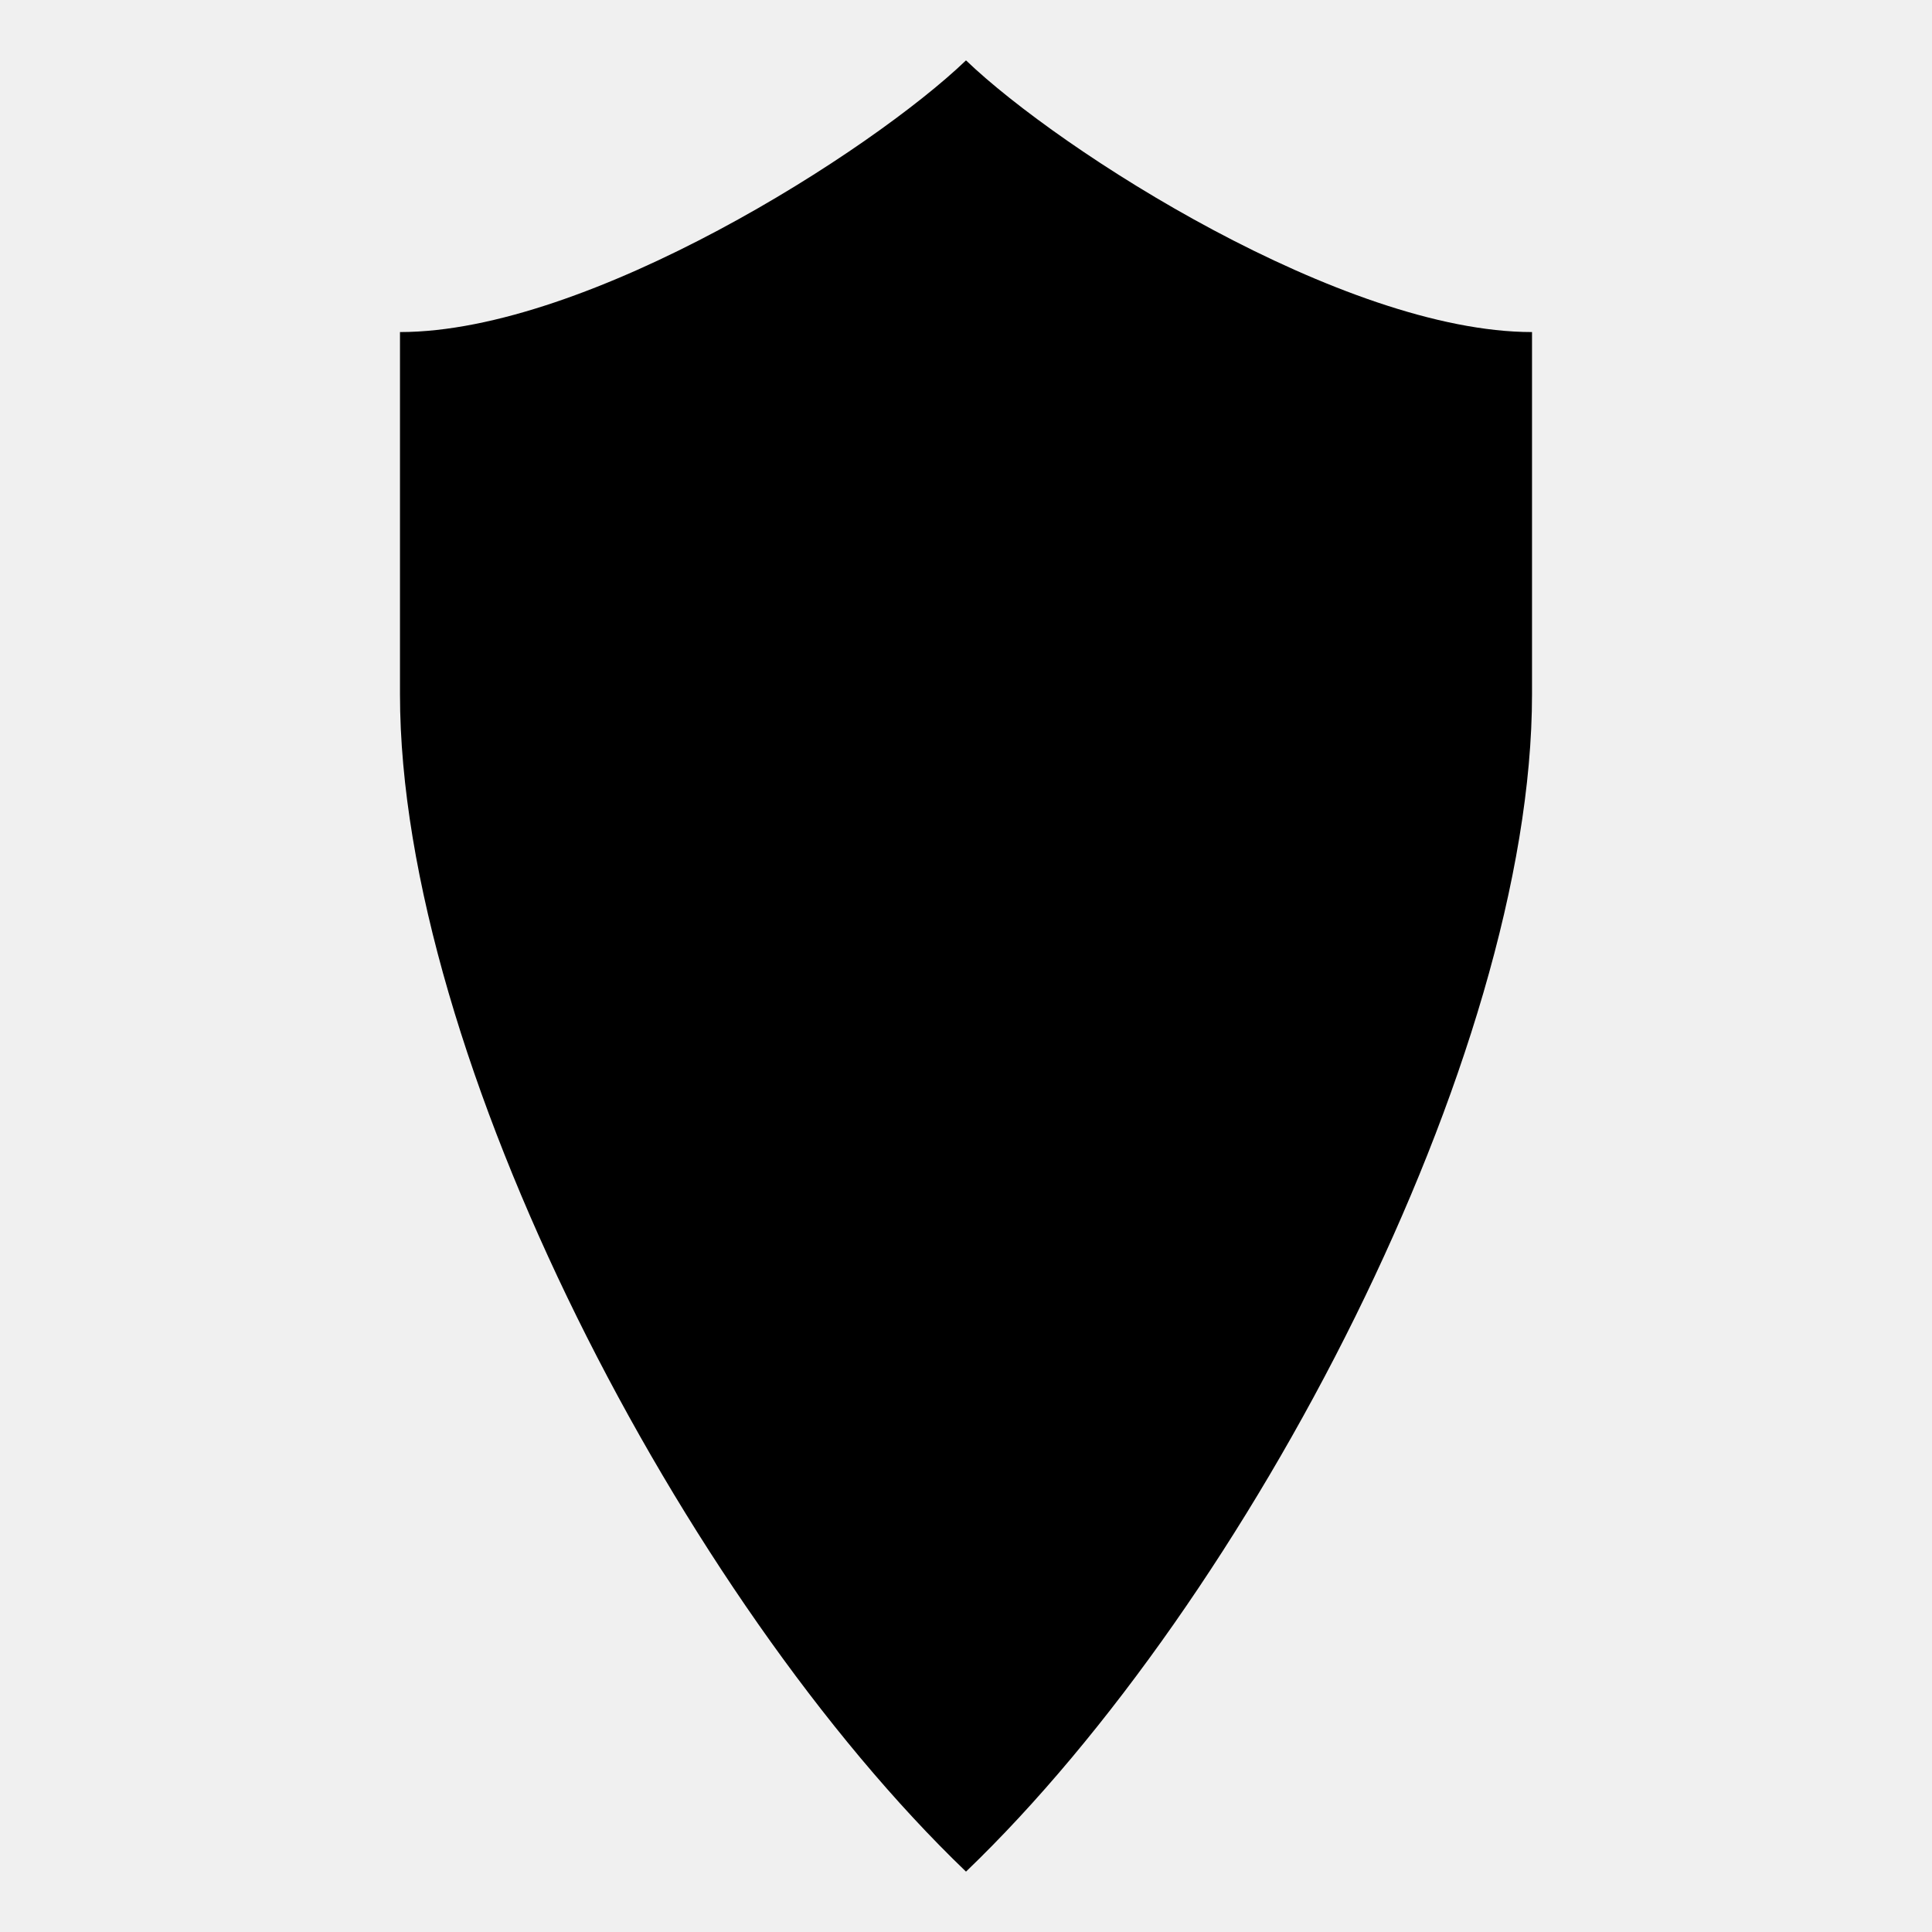
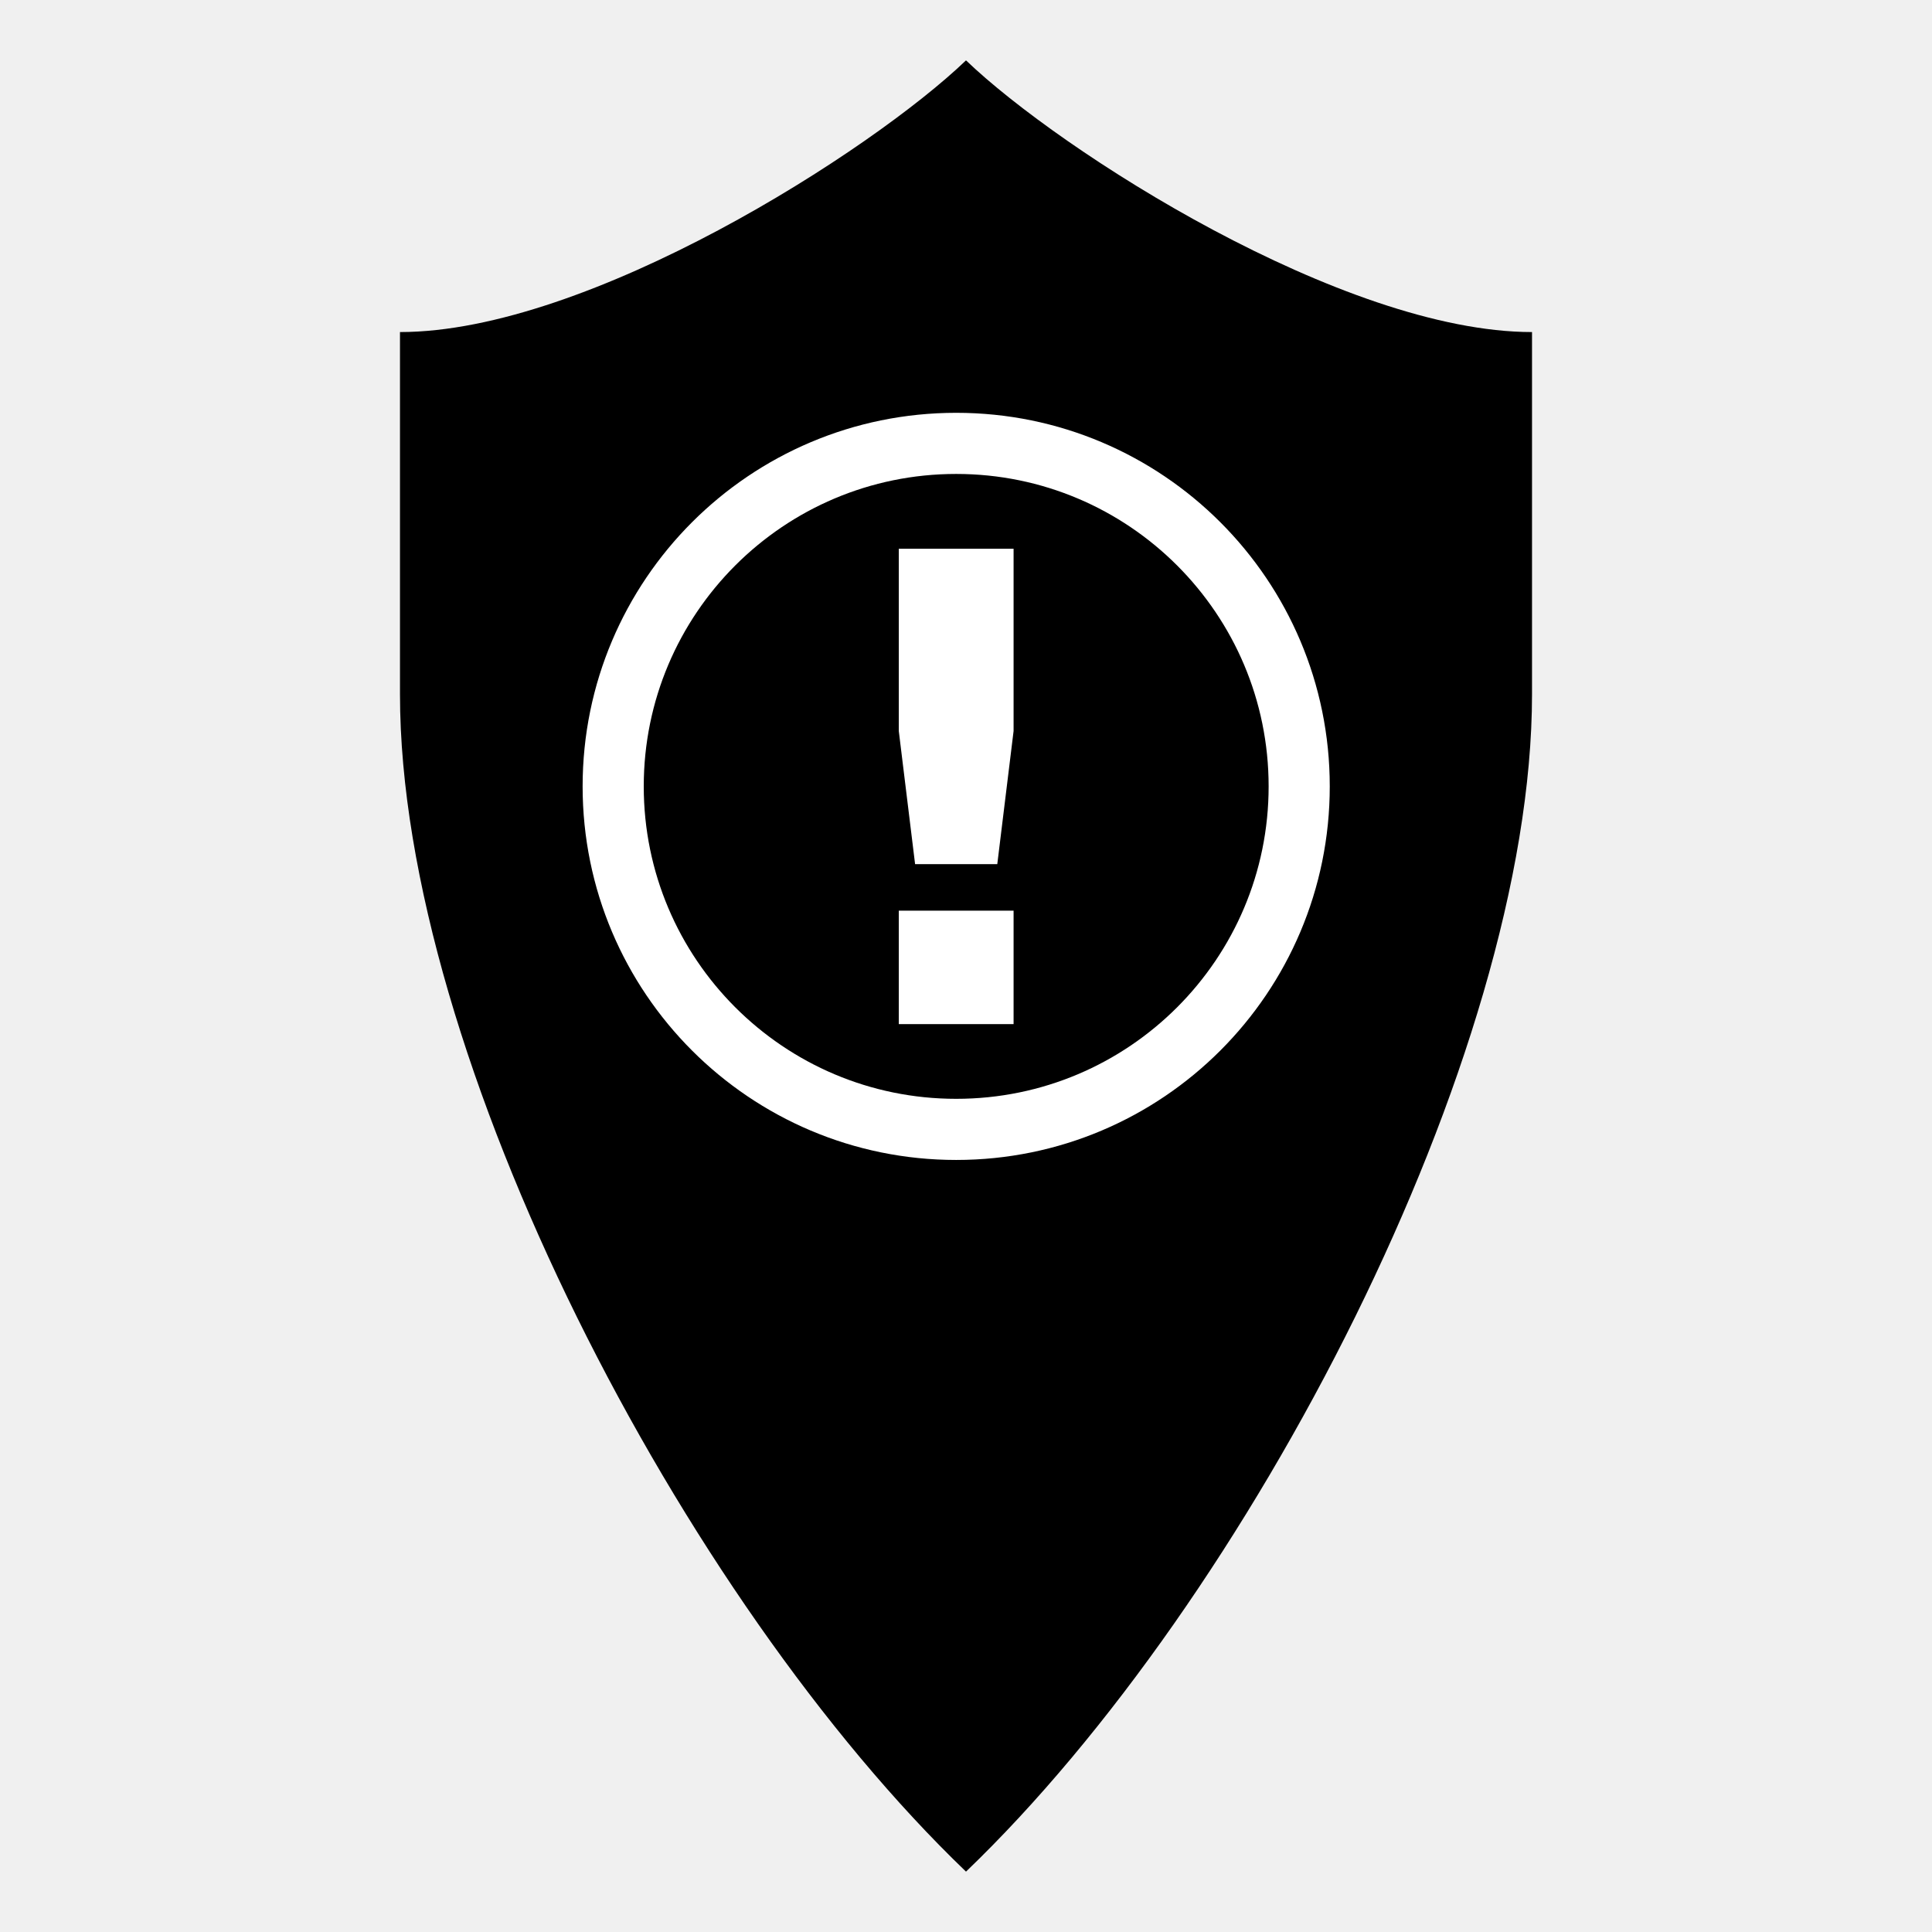
- <svg xmlns="http://www.w3.org/2000/svg" viewBox="0 0 512 512" width="512" height="512" version="1.1" id="svg147">
-   <defs id="defs151">
-     <clipPath clipPathUnits="userSpaceOnUse" id="clipPath183">
-       <rect style="display:none;fill:#ffffff;stroke-width:1.25" id="rect185" width="267.909" height="600.683" x="256" y="-44" d="M 256,-44 H 523.909 V 556.683 H 256 Z" />
-       <path id="lpe_path-effect187" style="fill:#ffffff;stroke-width:1.25" class="powerclip" d="M 101,11 H 411 V 501 H 101 Z M 256,-44 V 556.683 H 523.909 V -44 Z" />
-     </clipPath>
-   </defs>
-   <g class="" transform="translate(0,0)" style="touch-action:none;fill:#000000" id="g145">
-     <path d="M256 16c25 24 100 72 150 72v96c0 96-75 240-150 312-75-72-150-216-150-312V88c50 0 125-48 150-72z" fill="#ffffff" fill-opacity="1" id="path143" style="fill:#000000" />
+ <svg xmlns="http://www.w3.org/2000/svg" viewBox="0 0 512 512" style="height: 200px; width: 200px;">
+   <g class="" transform="translate(0,0)" style="">
+     <path d="M256 16c25 24 100 72 150 72v96c0 96-75 240-150 312-75-72-150-216-150-312V88c50 0 125-48 150-72z" fill="#000000" fill-opacity="1" />
+   </g>
+   <g class="" transform="translate(135,90)" style="">
+     <g transform="translate(3.2, 3.2) scale(0.9, 0.9) rotate(0, 128, 128)">
+       <circle cx="128" cy="128" r="128" fill="#000" fill-opacity="1" />
+       <circle stroke="#fff" stroke-opacity="1" fill="#000" fill-opacity="1" stroke-width="18" cx="128" cy="128" r="101" />
+       <path fill="#fff" fill-opacity="1" d="M111.1 58.03h33.8v53.67l-4.8 39.2h-24.2l-4.8-39.2zm0 106.57h33.8V198h-33.8z" />
+     </g>
  </g>
</svg>
